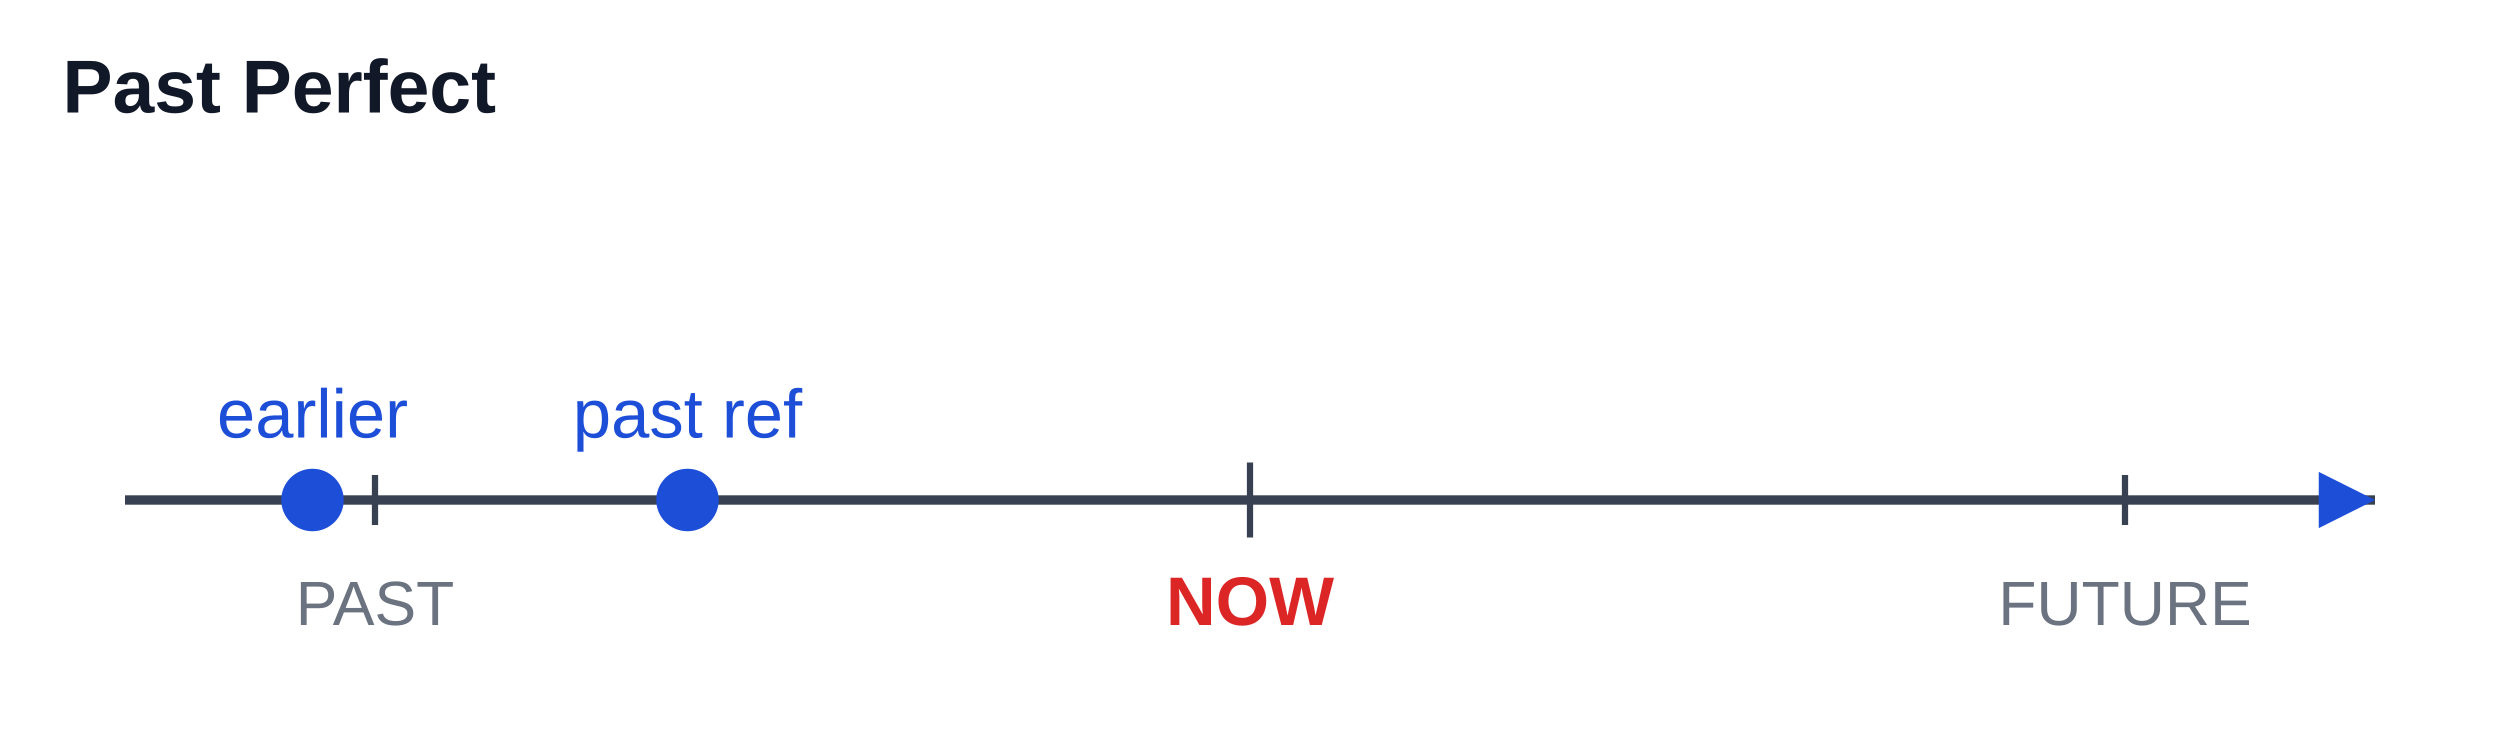
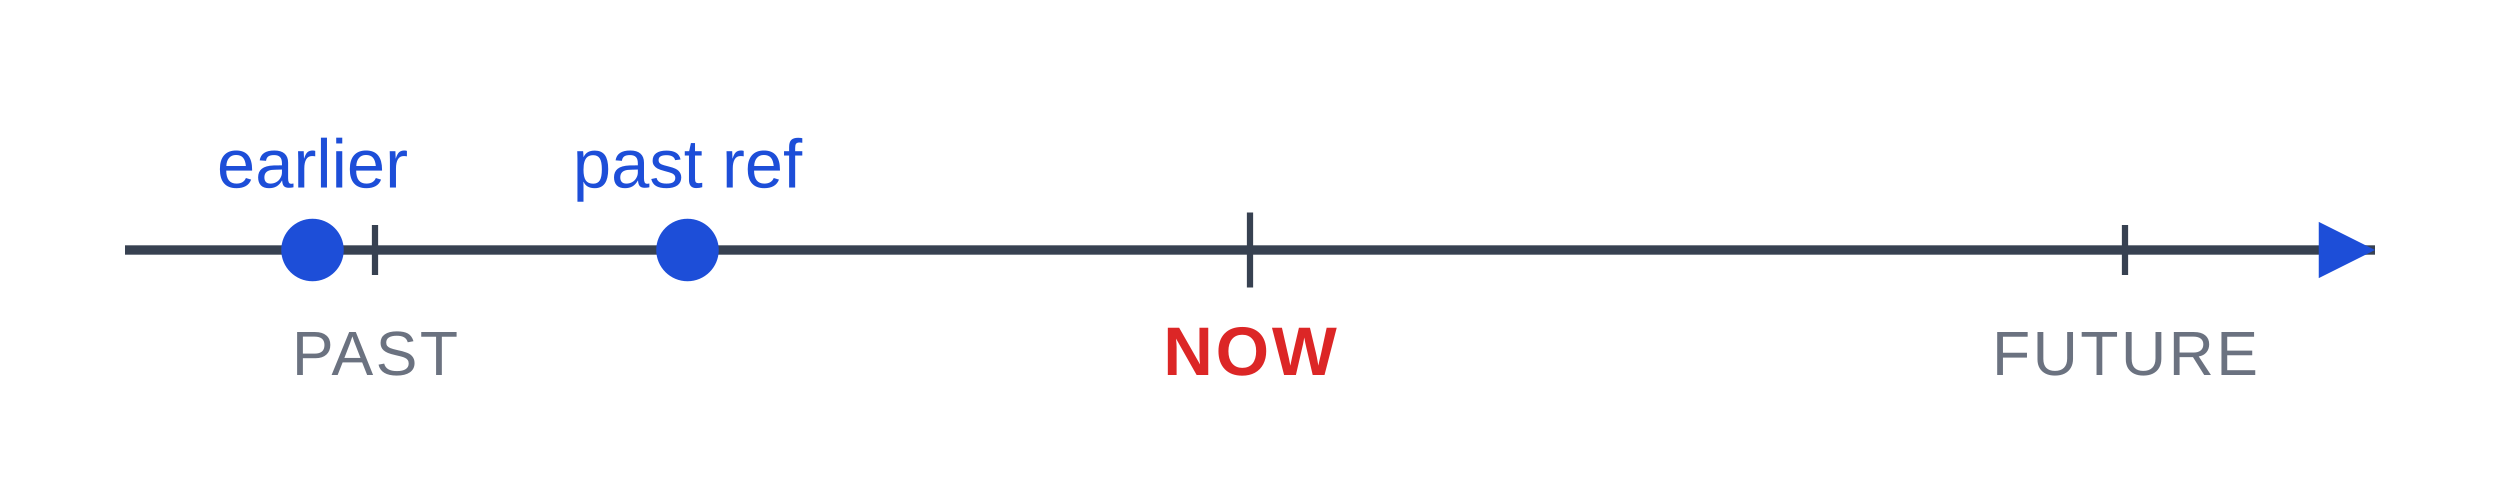
- <svg xmlns="http://www.w3.org/2000/svg" viewBox="0 0 400 120" font-family="-apple-system, Segoe UI, Arial, sans-serif" font-size="11">
+ <svg xmlns="http://www.w3.org/2000/svg" viewBox="0 0 400 80" font-family="-apple-system, Segoe UI, Arial, sans-serif" font-size="11">
  <style>
  .axis  { stroke:#374151; stroke-width:1.5; }
  .tick  { stroke:#374151; stroke-width:1; }
-   .label { fill:#6b7280; font-size:10px; }
-   .now   { fill:#dc2626; font-weight:700; }
+   .label { fill:#6b7280; font-size:10px; letter-spacing:0.04em; }
+   .now   { fill:#dc2626; font-weight:700; letter-spacing:0.04em; }
  .event { fill:#1d4ed8; }
  .arrow { fill:#1d4ed8; }
  .dur   { stroke:#1d4ed8; stroke-width:6; stroke-linecap:round; opacity:0.85; }
  .dot   { fill:#1d4ed8; }
-   .title { font-size:12px; fill:#111827; font-weight:600; }
+   /* Dark-mode style is baked INTO the SVG so the timeline looks right
+      regardless of how Anki applies its night-mode hooks at the page level. */
  @media (prefers-color-scheme: dark) {
-     .axis, .tick { stroke:#9ca3af; }
-     .label { fill:#9ca3af; }
-     .title { fill:#f9fafb; }
+     .axis, .tick { stroke:#94a3b8; }
+     .label { fill:#cbd5e1; }
    .now   { fill:#fca5a5; }
-     .event, .dur, .arrow, .dot { stroke:#93c5fd; fill:#93c5fd; }
+     .event, .arrow, .dot { fill:#93c5fd; }
+     .dur { stroke:#93c5fd; }
  }
</style>
-   <text x="10" y="18" class="title">Past Perfect</text>
-   <line x1="20" y1="80" x2="380" y2="80" class="axis" marker-end="url(#arrow)" />
  <defs>
    <marker id="arrow" markerWidth="10" markerHeight="10" refX="6" refY="3" orient="auto">
      <path d="M0,0 L6,3 L0,6 Z" class="arrow" />
    </marker>
  </defs>
-   <line x1="60" y1="76" x2="60" y2="84" class="tick" />
-   <line x1="200" y1="74" x2="200" y2="86" class="tick" />
-   <line x1="340" y1="76" x2="340" y2="84" class="tick" />
-   <text x="60" y="100" text-anchor="middle" class="label">PAST</text>
-   <text x="200" y="100" text-anchor="middle" class="now">NOW</text>
-   <text x="340" y="100" text-anchor="middle" class="label">FUTURE</text>
-   <circle cx="50" cy="80" r="5" class="dot" />
-   <text x="50" y="70" text-anchor="middle" class="event">earlier</text>
-   <circle cx="110" cy="80" r="5" class="dot" />
-   <text x="110" y="70" text-anchor="middle" class="event">past ref</text>
+   <line x1="20" y1="40" x2="380" y2="40" class="axis" marker-end="url(#arrow)" />
+   <line x1="60" y1="36" x2="60" y2="44" class="tick" />
+   <line x1="200" y1="34" x2="200" y2="46" class="tick" />
+   <line x1="340" y1="36" x2="340" y2="44" class="tick" />
+   <text x="60" y="60" text-anchor="middle" class="label">PAST</text>
+   <text x="200" y="60" text-anchor="middle" class="now">NOW</text>
+   <text x="340" y="60" text-anchor="middle" class="label">FUTURE</text>
+   <circle cx="50" cy="40" r="5" class="dot" />
+   <text x="50" y="30" text-anchor="middle" class="event">earlier</text>
+   <circle cx="110" cy="40" r="5" class="dot" />
+   <text x="110" y="30" text-anchor="middle" class="event">past ref</text>
</svg>
